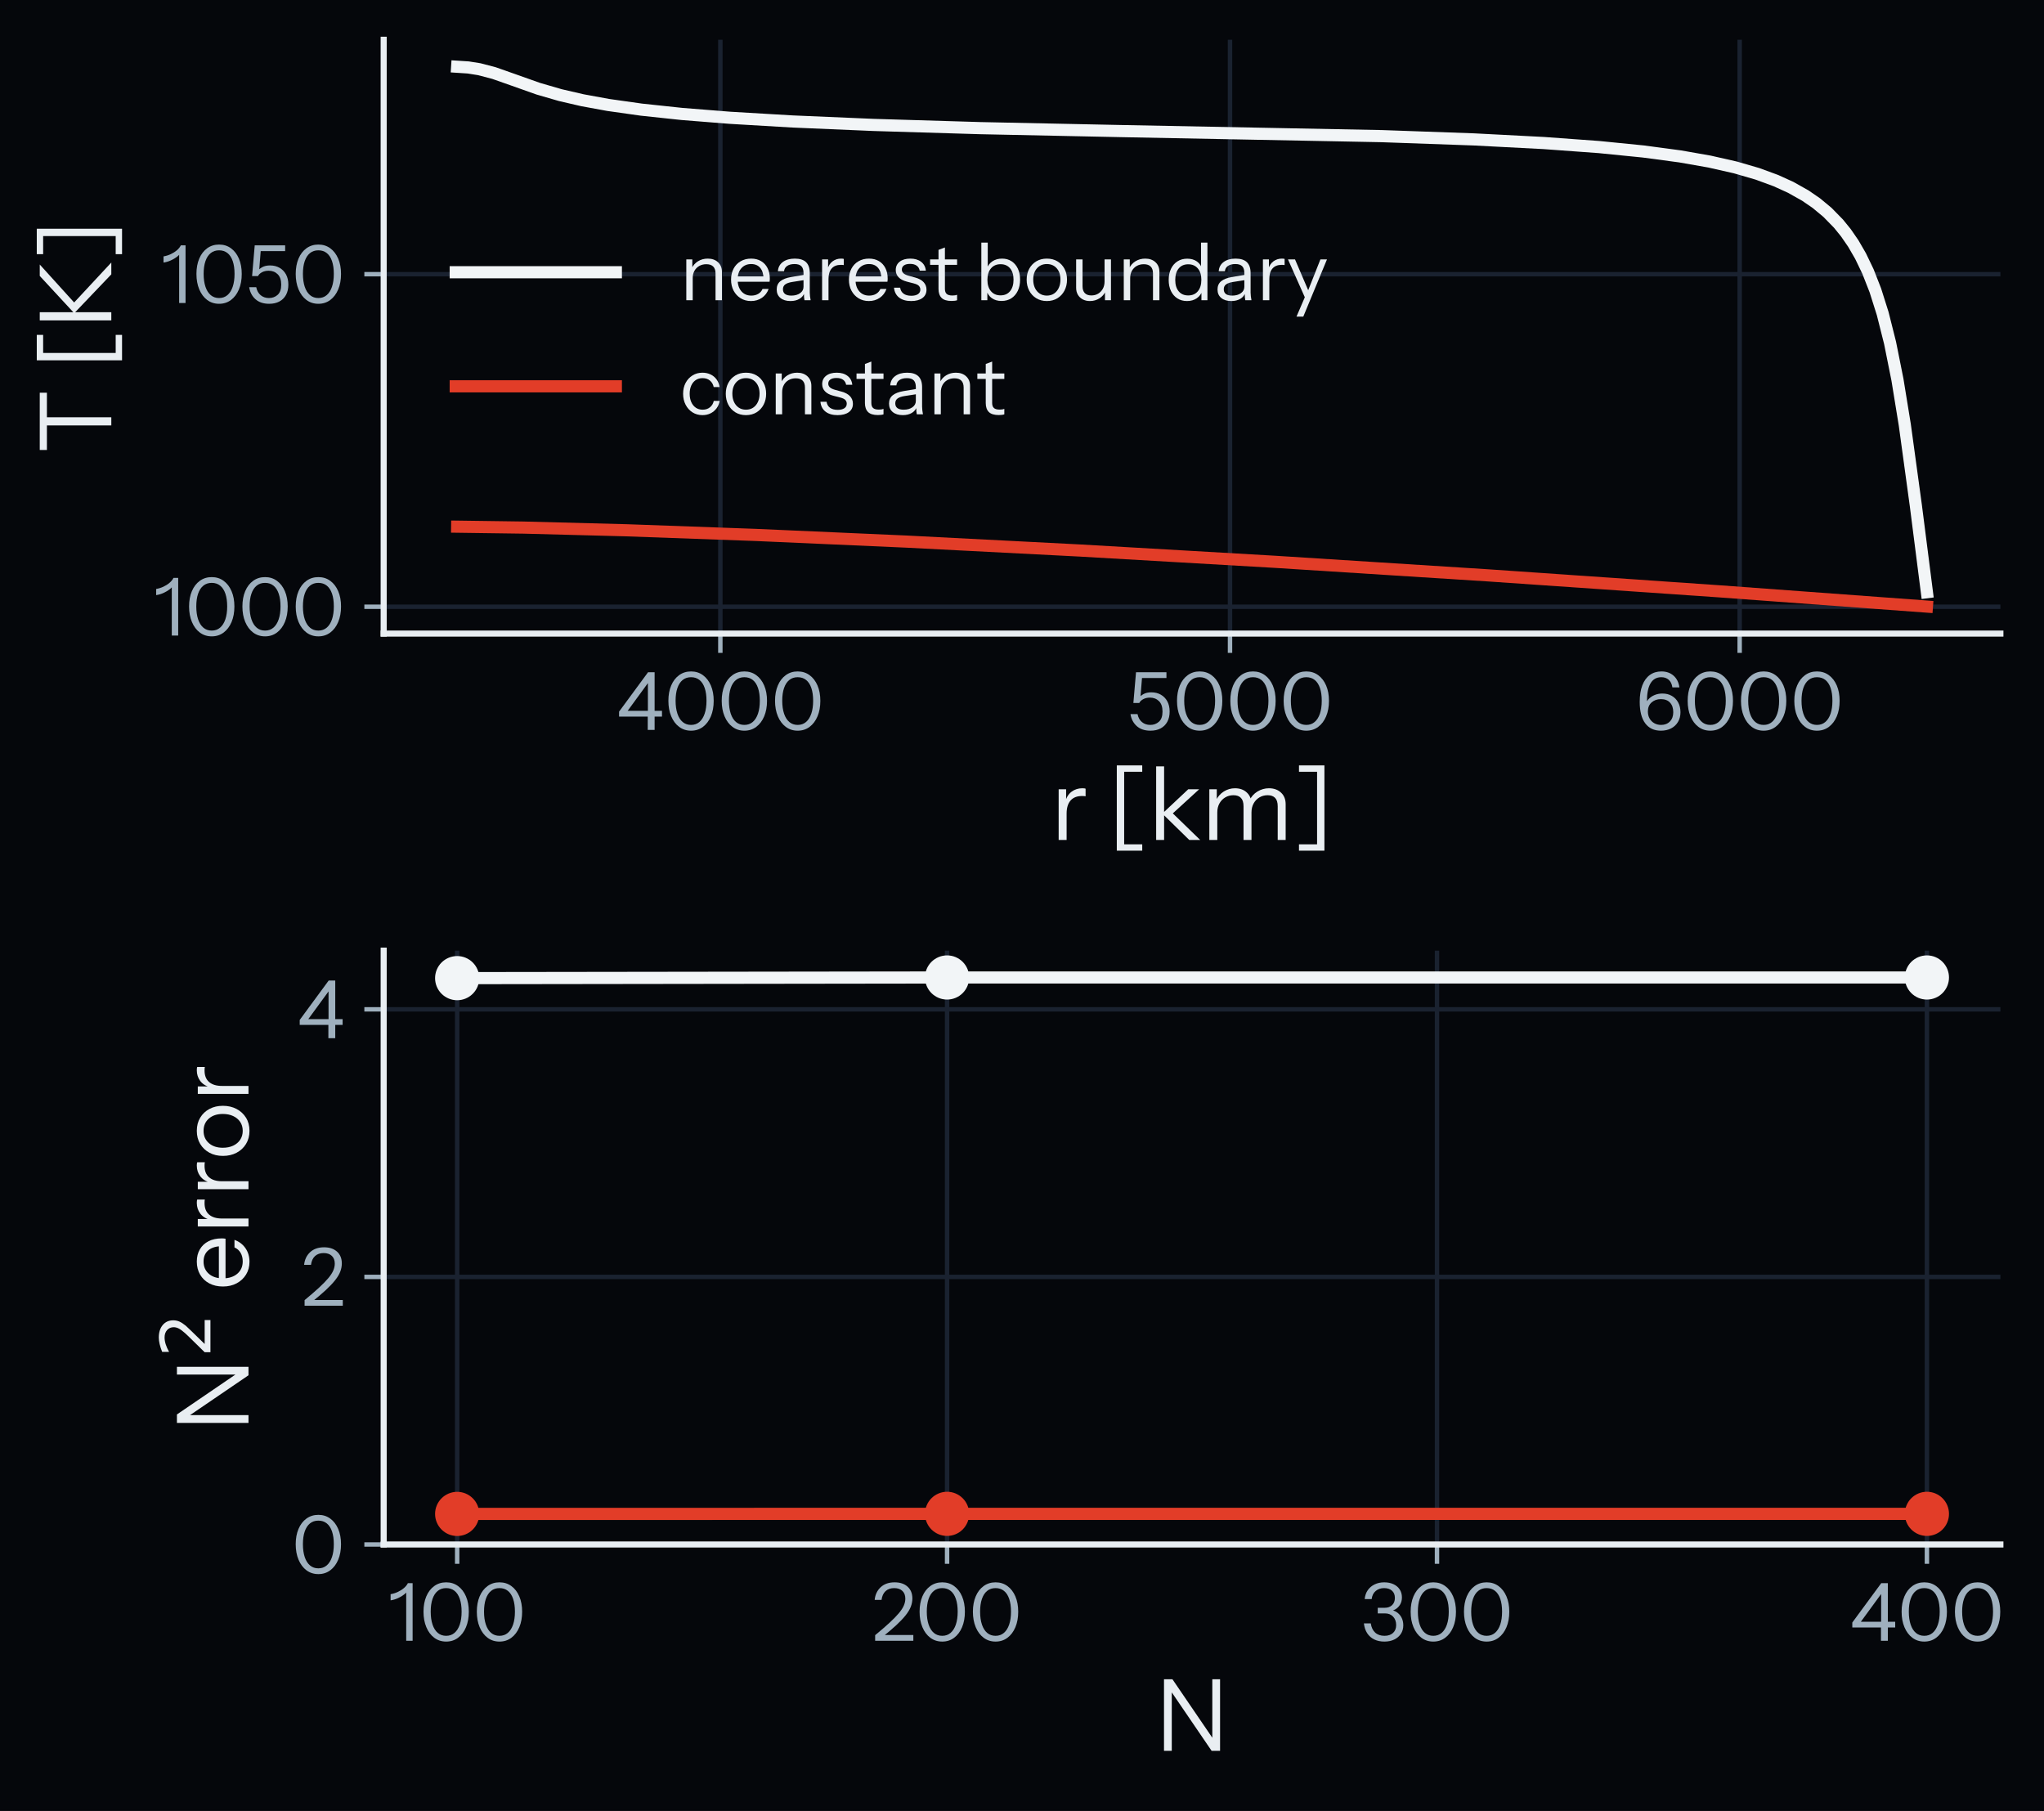
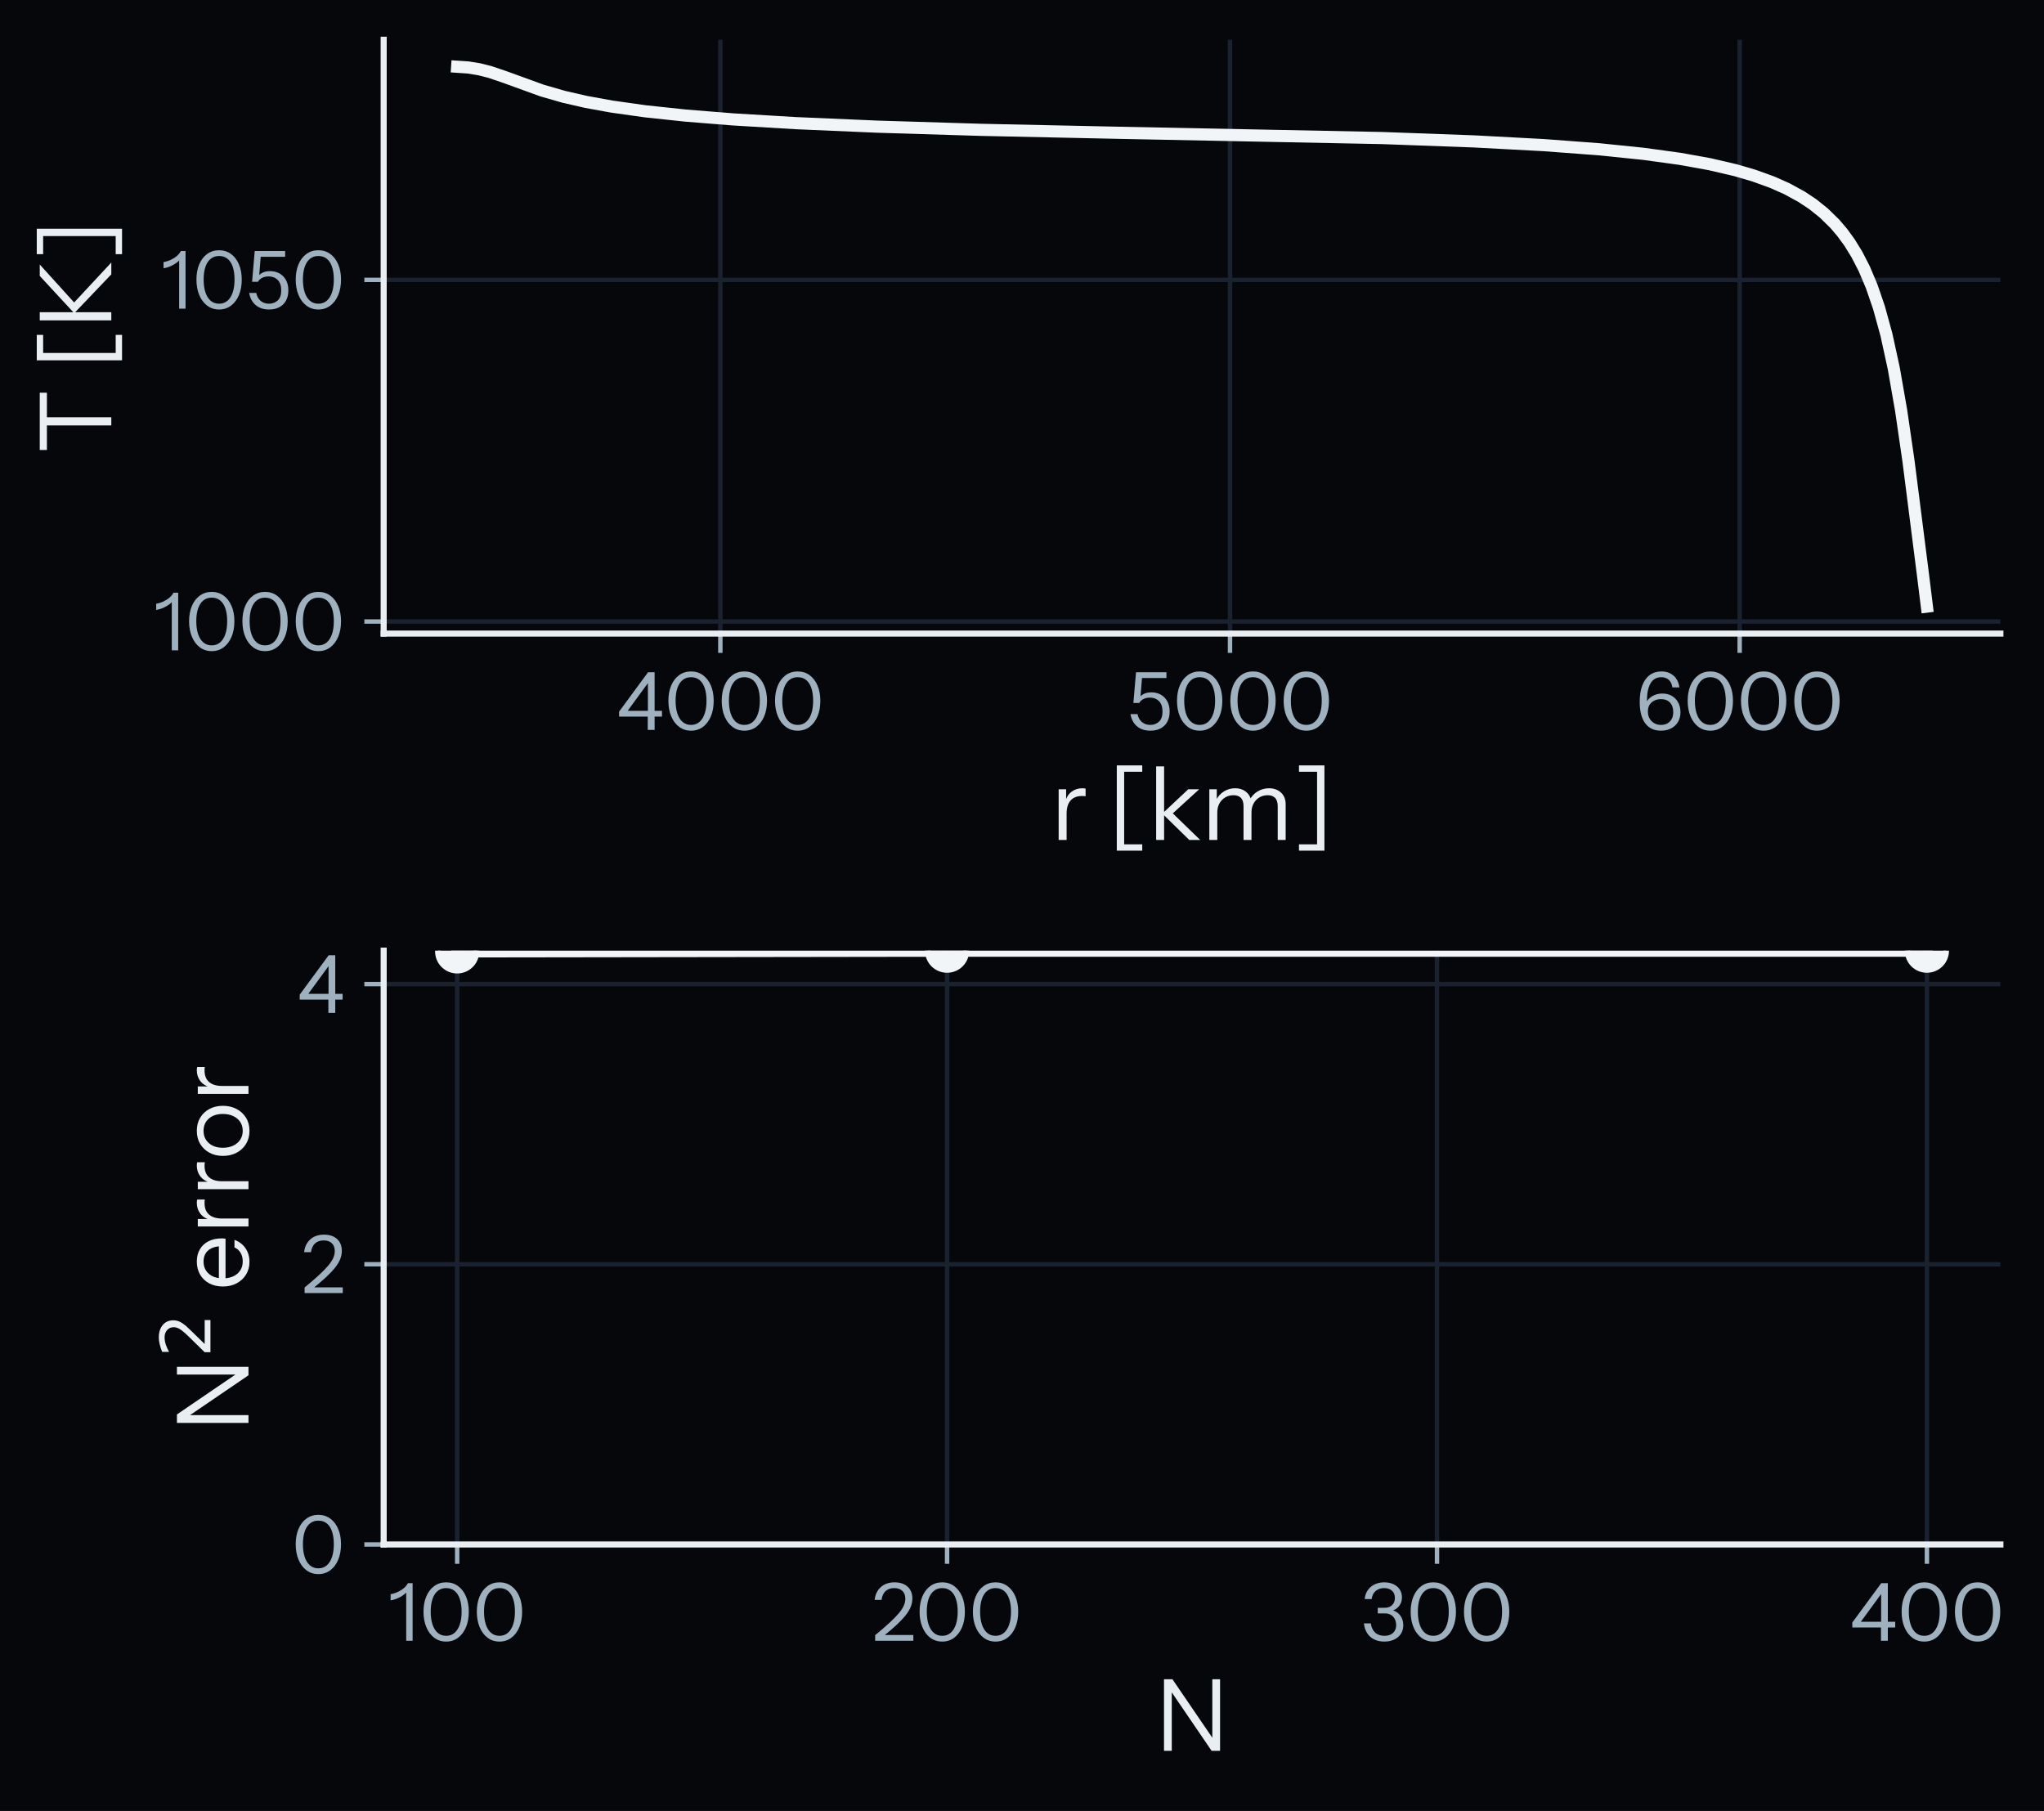
<svg xmlns="http://www.w3.org/2000/svg" xmlns:xlink="http://www.w3.org/1999/xlink" width="370.186pt" height="327.979pt" viewBox="0 0 370.186 327.979" version="1.1">
  <defs>
    <style type="text/css">*{stroke-linejoin: round; stroke-linecap: butt}</style>
  </defs>
  <g id="figure_1">
    <g id="patch_1">
      <path d="M -0 327.979  L 370.186 327.979  L 370.186 0  L -0 0  z " style="fill: #05070b" />
    </g>
    <g id="axes_1">
      <g id="patch_2">
        <path d="M 69.487 114.746  L 362.289 114.746  L 362.289 7.2  L 69.487 7.2  z " style="fill: #05070b" />
      </g>
      <g id="matplotlib.axis_1">
        <g id="xtick_1">
          <g id="line2d_1">
-             <path d="M 130.461 114.746  L 130.461 7.2  " clip-path="url(#pa19062a00a)" style="fill: none; stroke: #1a2230; stroke-width: 0.8; stroke-linecap: square" />
+             <path d="M 130.461 114.746  L 130.461 7.2  " clip-path="url(#p8099fa4c68)" style="fill: none; stroke: #1a2230; stroke-width: 0.8; stroke-linecap: square" />
          </g>
          <g id="line2d_2">
            <defs>
              <path id="m2e974000b8" d="M 0 0  L 0 3.5  " style="stroke: #9fb0be; stroke-width: 0.8" />
            </defs>
            <g>
              <use xlink:href="#m2e974000b8" x="130.461" y="114.746" style="fill: #9fb0be; stroke: #9fb0be; stroke-width: 0.8" />
            </g>
          </g>
          <g id="text_1">
            <g style="fill: #9fb0be" transform="translate(111.6264 132.1864) scale(0.145 -0.145)">
              <defs>
                <path id="InstrumentSans-Regular-34" d="M 2509 0  L 2509 1216  L 2522 1344  L 2522 3974  L 2694 3974  L 749 1312  L 576 1523  L 3648 1523  L 3648 1062  L 218 1062  L 218 1459  L 2534 4608  L 3059 4608  L 3059 0  L 2509 0  z " transform="scale(0.015625)" />
                <path id="InstrumentSans-Regular-30" d="M 2131 -64  Q 1587 -64 1180 240  Q 774 544 547 1085  Q 320 1626 320 2323  Q 320 3021 544 3549  Q 768 4077 1177 4374  Q 1587 4672 2131 4672  Q 2675 4672 3081 4374  Q 3488 4077 3715 3549  Q 3942 3021 3942 2323  Q 3942 1619 3715 1081  Q 3488 544 3081 240  Q 2675 -64 2131 -64  z M 2131 397  Q 2522 397 2797 630  Q 3072 864 3219 1296  Q 3366 1728 3366 2330  Q 3366 2925 3222 3347  Q 3078 3770 2803 3990  Q 2528 4211 2131 4211  Q 1734 4211 1459 3987  Q 1184 3763 1040 3344  Q 896 2925 896 2330  Q 896 1728 1043 1293  Q 1190 858 1465 627  Q 1741 397 2131 397  z " transform="scale(0.015625)" />
              </defs>
              <use xlink:href="#InstrumentSans-Regular-34" />
              <use xlink:href="#InstrumentSans-Regular-30" transform="translate(59.99999 0)" />
              <use xlink:href="#InstrumentSans-Regular-30" transform="translate(126.6 0)" />
              <use xlink:href="#InstrumentSans-Regular-30" transform="translate(193.2 0)" />
            </g>
          </g>
        </g>
        <g id="xtick_2">
          <g id="line2d_3">
-             <path d="M 222.765 114.746  L 222.765 7.2  " clip-path="url(#pa19062a00a)" style="fill: none; stroke: #1a2230; stroke-width: 0.8; stroke-linecap: square" />
+             <path d="M 222.765 114.746  L 222.765 7.2  " clip-path="url(#p8099fa4c68)" style="fill: none; stroke: #1a2230; stroke-width: 0.8; stroke-linecap: square" />
          </g>
          <g id="line2d_4">
            <g>
              <use xlink:href="#m2e974000b8" x="222.765" y="114.746" style="fill: #9fb0be; stroke: #9fb0be; stroke-width: 0.8" />
            </g>
          </g>
          <g id="text_2">
            <g style="fill: #9fb0be" transform="translate(204.1184 132.1864) scale(0.145 -0.145)">
              <defs>
                <path id="InstrumentSans-Regular-35" d="M 1869 -64  Q 1184 -64 774 304  Q 365 672 275 1261  L 838 1261  Q 922 845 1194 621  Q 1466 397 1856 397  Q 2266 397 2550 653  Q 2835 909 2835 1466  Q 2835 2022 2550 2300  Q 2266 2579 1830 2579  Q 1517 2579 1286 2451  Q 1056 2323 979 2150  L 506 2150  L 717 4608  L 3149 4608  L 3149 4147  L 1030 4147  L 1210 4339  L 1062 2483  L 941 2528  Q 1056 2720 1312 2861  Q 1568 3002 1939 3002  Q 2368 3002 2697 2816  Q 3027 2630 3216 2288  Q 3405 1946 3405 1466  Q 3405 986 3216 643  Q 3027 301 2684 118  Q 2342 -64 1869 -64  z " transform="scale(0.015625)" />
              </defs>
              <use xlink:href="#InstrumentSans-Regular-35" />
              <use xlink:href="#InstrumentSans-Regular-30" transform="translate(57.39999 0)" />
              <use xlink:href="#InstrumentSans-Regular-30" transform="translate(124 0)" />
              <use xlink:href="#InstrumentSans-Regular-30" transform="translate(190.6 0)" />
            </g>
          </g>
        </g>
        <g id="xtick_3">
          <g id="line2d_5">
-             <path d="M 315.069 114.746  L 315.069 7.2  " clip-path="url(#pa19062a00a)" style="fill: none; stroke: #1a2230; stroke-width: 0.8; stroke-linecap: square" />
+             <path d="M 315.069 114.746  L 315.069 7.2  " clip-path="url(#p8099fa4c68)" style="fill: none; stroke: #1a2230; stroke-width: 0.8; stroke-linecap: square" />
          </g>
          <g id="line2d_6">
            <g>
              <use xlink:href="#m2e974000b8" x="315.069" y="114.746" style="fill: #9fb0be; stroke: #9fb0be; stroke-width: 0.8" />
            </g>
          </g>
          <g id="text_3">
            <g style="fill: #9fb0be" transform="translate(296.2412 132.1864) scale(0.145 -0.145)">
              <defs>
                <path id="InstrumentSans-Regular-36" d="M 2010 -64  Q 1197 -64 758 528  Q 320 1120 320 2240  Q 320 3014 528 3558  Q 736 4102 1126 4387  Q 1517 4672 2054 4672  Q 2643 4672 3027 4333  Q 3411 3994 3494 3398  L 2931 3398  Q 2874 3795 2640 4003  Q 2406 4211 2048 4211  Q 1478 4211 1187 3724  Q 896 3238 896 2266  L 896 1850  L 749 1907  Q 806 2208 1004 2432  Q 1203 2656 1497 2781  Q 1792 2906 2131 2906  Q 2566 2906 2889 2717  Q 3213 2528 3395 2192  Q 3578 1856 3578 1408  Q 3578 966 3379 633  Q 3181 301 2829 118  Q 2477 -64 2010 -64  z M 2029 397  Q 2464 397 2733 672  Q 3002 947 3002 1414  Q 3002 1901 2742 2179  Q 2483 2458 2016 2458  Q 1568 2458 1270 2195  Q 973 1933 973 1472  Q 973 1152 1110 909  Q 1248 666 1488 531  Q 1728 397 2029 397  z " transform="scale(0.015625)" />
              </defs>
              <use xlink:href="#InstrumentSans-Regular-36" />
              <use xlink:href="#InstrumentSans-Regular-30" transform="translate(59.89999 0)" />
              <use xlink:href="#InstrumentSans-Regular-30" transform="translate(126.5 0)" />
              <use xlink:href="#InstrumentSans-Regular-30" transform="translate(193.1 0)" />
            </g>
          </g>
        </g>
        <g id="text_4">
          <g style="fill: #e9eef2" transform="translate(190.2927 152.1189) scale(0.18 -0.18)">
            <defs>
              <path id="InstrumentSans-Regular-72" d="M 512 0  L 512 3264  L 992 3264  L 992 2432  L 1024 2432  L 1024 0  L 512 0  z M 1024 1702  L 941 2477  Q 1056 2893 1350 3110  Q 1645 3328 2029 3328  Q 2189 3328 2246 3302  L 2246 2810  Q 2214 2822 2156 2825  Q 2099 2829 2016 2829  Q 1530 2829 1277 2537  Q 1024 2246 1024 1702  z " transform="scale(0.015625)" />
              <path id="InstrumentSans-Regular-20" transform="scale(0.015625)" />
              <path id="InstrumentSans-Regular-5b" d="M 576 -691  L 576 4800  L 2214 4800  L 2214 4390  L 1050 4390  L 1050 -282  L 2214 -282  L 2214 -691  L 576 -691  z " transform="scale(0.015625)" />
              <path id="InstrumentSans-Regular-6b" d="M 512 0  L 512 4736  L 1024 4736  L 1024 0  L 512 0  z M 2643 0  L 909 1696  L 2579 3264  L 3283 3264  L 1408 1549  L 1440 1850  L 3347 0  L 2643 0  z " transform="scale(0.015625)" />
              <path id="InstrumentSans-Regular-6d" d="M 512 0  L 512 3264  L 992 3264  L 992 2496  L 1024 2496  L 1024 0  L 512 0  z M 2714 0  L 2714 2163  Q 2714 2534 2547 2707  Q 2381 2880 2067 2880  Q 1773 2880 1536 2739  Q 1299 2598 1161 2348  Q 1024 2099 1024 1766  L 941 2541  Q 1107 2906 1440 3117  Q 1773 3328 2163 3328  Q 2637 3328 2931 3049  Q 3226 2771 3226 2298  L 3226 0  L 2714 0  z M 4915 0  L 4915 2163  Q 4915 2534 4748 2707  Q 4582 2880 4269 2880  Q 3974 2880 3737 2739  Q 3501 2598 3363 2348  Q 3226 2099 3226 1766  L 3098 2541  Q 3264 2906 3609 3117  Q 3955 3328 4352 3328  Q 4826 3328 5126 3049  Q 5427 2771 5427 2298  L 5427 0  L 4915 0  z " transform="scale(0.015625)" />
              <path id="InstrumentSans-Regular-5d" d="M 2022 4800  L 2022 -691  L 384 -691  L 384 -282  L 1549 -282  L 1549 4390  L 384 4390  L 384 4800  L 2022 4800  z " transform="scale(0.015625)" />
            </defs>
            <use xlink:href="#InstrumentSans-Regular-72" />
            <use xlink:href="#InstrumentSans-Regular-20" transform="translate(37.49999 0)" />
            <use xlink:href="#InstrumentSans-Regular-5b" transform="translate(57.49997 0)" />
            <use xlink:href="#InstrumentSans-Regular-6b" transform="translate(98.09996 0)" />
            <use xlink:href="#InstrumentSans-Regular-6d" transform="translate(151.5999 0)" />
            <use xlink:href="#InstrumentSans-Regular-5d" transform="translate(243.7999 0)" />
          </g>
        </g>
      </g>
      <g id="matplotlib.axis_2">
        <g id="ytick_1">
          <g id="line2d_7">
-             <path d="M 69.487 109.883  L 362.289 109.883  " clip-path="url(#pa19062a00a)" style="fill: none; stroke: #1a2230; stroke-width: 0.8; stroke-linecap: square" />
+             <path d="M 69.487 112.561  L 362.289 112.561  " clip-path="url(#p8099fa4c68)" style="fill: none; stroke: #1a2230; stroke-width: 0.8; stroke-linecap: square" />
          </g>
          <g id="line2d_8">
            <defs>
              <path id="m2f46859ac6" d="M 0 0  L -3.5 0  " style="stroke: #9fb0be; stroke-width: 0.8" />
            </defs>
            <g>
-               <use xlink:href="#m2f46859ac6" x="69.487" y="109.883" style="fill: #9fb0be; stroke: #9fb0be; stroke-width: 0.8" />
+               <use xlink:href="#m2f46859ac6" x="69.487" y="112.561" style="fill: #9fb0be; stroke: #9fb0be; stroke-width: 0.8" />
            </g>
          </g>
          <g id="text_5">
-             <g style="fill: #9fb0be" transform="translate(27.85 115.1031) scale(0.145 -0.145)">
+             <g style="fill: #9fb0be" transform="translate(27.85 117.7808) scale(0.145 -0.145)">
              <defs>
                <path id="InstrumentSans-Regular-31" d="M 1440 0  L 1440 4083  L 1574 4051  Q 1498 3878 1280 3705  Q 1062 3533 777 3405  Q 493 3277 192 3232  L 192 3725  Q 493 3776 768 3904  Q 1043 4032 1257 4214  Q 1472 4397 1574 4608  L 1952 4608  L 1952 0  L 1440 0  z " transform="scale(0.015625)" />
              </defs>
              <use xlink:href="#InstrumentSans-Regular-31" />
              <use xlink:href="#InstrumentSans-Regular-30" transform="translate(39.09999 0)" />
              <use xlink:href="#InstrumentSans-Regular-30" transform="translate(105.7 0)" />
              <use xlink:href="#InstrumentSans-Regular-30" transform="translate(172.3 0)" />
            </g>
          </g>
        </g>
        <g id="ytick_2">
          <g id="line2d_9">
-             <path d="M 69.487 49.655  L 362.289 49.655  " clip-path="url(#pa19062a00a)" style="fill: none; stroke: #1a2230; stroke-width: 0.8; stroke-linecap: square" />
+             <path d="M 69.487 50.684  L 362.289 50.684  " clip-path="url(#p8099fa4c68)" style="fill: none; stroke: #1a2230; stroke-width: 0.8; stroke-linecap: square" />
          </g>
          <g id="line2d_10">
            <g>
-               <use xlink:href="#m2f46859ac6" x="69.487" y="49.655" style="fill: #9fb0be; stroke: #9fb0be; stroke-width: 0.8" />
+               <use xlink:href="#m2f46859ac6" x="69.487" y="50.684" style="fill: #9fb0be; stroke: #9fb0be; stroke-width: 0.8" />
            </g>
          </g>
          <g id="text_6">
-             <g style="fill: #9fb0be" transform="translate(29.18219 54.875) scale(0.145 -0.145)">
+             <g style="fill: #9fb0be" transform="translate(29.18219 55.90358) scale(0.145 -0.145)">
              <use xlink:href="#InstrumentSans-Regular-31" />
              <use xlink:href="#InstrumentSans-Regular-30" transform="translate(39.09999 0)" />
              <use xlink:href="#InstrumentSans-Regular-35" transform="translate(105.7 0)" />
              <use xlink:href="#InstrumentSans-Regular-30" transform="translate(163.1 0)" />
            </g>
          </g>
        </g>
        <g id="text_7">
          <g style="fill: #e9eef2" transform="translate(20.16 82.14006) rotate(-90) scale(0.18 -0.18)">
            <defs>
              <path id="InstrumentSans-Regular-54" d="M 1811 0  L 1811 4147  L 230 4147  L 230 4608  L 3917 4608  L 3917 4147  L 2336 4147  L 2336 0  L 1811 0  z " transform="scale(0.015625)" />
              <path id="InstrumentSans-Regular-4b" d="M 550 0  L 550 4608  L 1075 4608  L 1075 0  L 550 0  z M 1018 2394  L 3411 4608  L 4147 4608  L 1702 2394  L 1018 2394  z M 3514 0  L 1005 2394  L 1702 2394  L 4275 0  L 3514 0  z " transform="scale(0.015625)" />
            </defs>
            <use xlink:href="#InstrumentSans-Regular-54" />
            <use xlink:href="#InstrumentSans-Regular-20" transform="translate(64.79999 0)" />
            <use xlink:href="#InstrumentSans-Regular-5b" transform="translate(84.79997 0)" />
            <use xlink:href="#InstrumentSans-Regular-4b" transform="translate(125.4 0)" />
            <use xlink:href="#InstrumentSans-Regular-5d" transform="translate(194.5999 0)" />
          </g>
        </g>
      </g>
      <g id="line2d_11">
-         <path d="M 82.796 12.088  L 84.797 12.216  L 86.799 12.533  L 89.467 13.232  L 92.803 14.406  L 97.473 16.062  L 101.476 17.225  L 105.478 18.152  L 110.148 19.007  L 116.152 19.855  L 123.491 20.637  L 132.163 21.329  L 143.505 21.998  L 158.181 22.624  L 177.528 23.207  L 202.879 23.735  L 250.245 24.655  L 266.923 25.247  L 279.599 25.905  L 289.605 26.635  L 297.611 27.435  L 304.282 28.327  L 309.619 29.263  L 314.289 30.321  L 318.292 31.484  L 321.628 32.71  L 324.296 33.924  L 326.965 35.423  L 328.966 36.798  L 330.967 38.46  L 332.969 40.506  L 334.303 42.15  L 335.637 44.085  L 336.971 46.39  L 338.306 49.171  L 339.64 52.575  L 340.974 56.799  L 342.308 62.098  L 343.643 68.755  L 344.977 76.95  L 346.978 91.578  L 348.98 107.252  L 348.98 107.252  " clip-path="url(#pa19062a00a)" style="fill: none; stroke: #f2f5f7; stroke-width: 2.2; stroke-linecap: square" />
-       </g>
-       <g id="line2d_12">
-         <path d="M 82.796 95.384  L 94.804 95.549  L 113.484 96.037  L 136.833 96.878  L 164.186 98.088  L 195.541 99.7  L 230.898 101.746  L 269.592 104.209  L 311.621 107.11  L 348.98 109.858  L 348.98 109.858  " clip-path="url(#pa19062a00a)" style="fill: none; stroke: #e23d28; stroke-width: 2.2; stroke-linecap: square" />
+         <path d="M 82.796 12.088  L 84.797 12.22  L 86.799 12.545  L 88.8 13.056  L 91.469 13.964  L 98.14 16.389  L 102.143 17.54  L 106.146 18.457  L 110.815 19.306  L 116.82 20.151  L 124.158 20.933  L 132.831 21.629  L 144.172 22.304  L 158.849 22.937  L 177.528 23.511  L 202.879 24.054  L 250.245 24.999  L 266.923 25.607  L 279.599 26.283  L 289.605 27.034  L 297.611 27.855  L 304.282 28.771  L 309.619 29.733  L 314.289 30.82  L 317.625 31.794  L 320.96 32.999  L 323.629 34.186  L 326.297 35.644  L 328.299 36.975  L 330.3 38.575  L 332.302 40.532  L 333.636 42.095  L 334.97 43.925  L 336.304 46.091  L 337.639 48.688  L 338.973 51.844  L 340.307 55.733  L 341.641 60.589  L 342.976 66.696  L 344.31 74.319  L 345.644 83.487  L 348.313 104.462  L 348.98 109.858  L 348.98 109.858  " clip-path="url(#p8099fa4c68)" style="fill: none; stroke: #f2f5f7; stroke-width: 2.2; stroke-linecap: square" />
      </g>
      <g id="patch_3">
        <path d="M 69.487 114.746  L 69.487 7.2  " style="fill: none; stroke: #e9eef2; stroke-width: 1.1; stroke-linejoin: miter; stroke-linecap: square" />
      </g>
      <g id="patch_4">
        <path d="M 69.487 114.746  L 362.289 114.746  " style="fill: none; stroke: #e9eef2; stroke-width: 1.1; stroke-linejoin: miter; stroke-linecap: square" />
-       </g>
-       <g id="legend_1">
-         <g id="line2d_13">
-           <path d="M 82.537 49.301  L 97.037 49.301  L 111.537 49.301  " style="fill: none; stroke: #f2f5f7; stroke-width: 2.2; stroke-linecap: square" />
-         </g>
-         <g id="text_8">
-           <g style="fill: #e9eef2" transform="translate(123.1369 54.37568) scale(0.145 -0.145)">
-             <defs>
-               <path id="InstrumentSans-Regular-6e" d="M 512 0  L 512 3264  L 992 3264  L 992 2496  L 1024 2496  L 1024 0  L 512 0  z M 2848 0  L 2848 2138  Q 2848 2509 2662 2694  Q 2477 2880 2112 2880  Q 1792 2880 1545 2739  Q 1299 2598 1161 2348  Q 1024 2099 1024 1766  L 941 2541  Q 1107 2906 1449 3117  Q 1792 3328 2227 3328  Q 2739 3328 3049 3037  Q 3360 2746 3360 2272  L 3360 0  L 2848 0  z " transform="scale(0.015625)" />
-               <path id="InstrumentSans-Regular-65" d="M 1850 -64  Q 1382 -64 1024 157  Q 666 378 461 762  Q 256 1146 256 1645  Q 256 2144 457 2525  Q 659 2906 1024 3117  Q 1389 3328 1862 3328  Q 2317 3328 2653 3129  Q 2989 2931 3171 2572  Q 3354 2214 3354 1728  Q 3354 1664 3350 1606  Q 3347 1549 3334 1478  L 640 1478  L 640 1907  L 3021 1907  L 2854 1670  Q 2854 2259 2595 2576  Q 2336 2893 1862 2893  Q 1376 2893 1078 2557  Q 781 2221 781 1651  Q 781 1069 1078 720  Q 1376 371 1875 371  Q 2189 371 2425 508  Q 2662 646 2771 902  L 3258 902  Q 3098 454 2723 195  Q 2349 -64 1850 -64  z " transform="scale(0.015625)" />
-               <path id="InstrumentSans-Regular-61" d="M 2515 0  Q 2490 109 2480 249  Q 2470 390 2470 608  L 2438 608  L 2438 2170  Q 2438 2541 2268 2717  Q 2099 2893 1722 2893  Q 1350 2893 1129 2742  Q 909 2592 883 2317  L 390 2317  Q 422 2790 787 3059  Q 1152 3328 1741 3328  Q 2349 3328 2643 3040  Q 2938 2752 2938 2176  L 2938 608  Q 2938 467 2957 316  Q 2976 166 3008 0  L 2515 0  z M 1395 -64  Q 890 -64 592 182  Q 294 429 294 858  Q 294 1286 588 1523  Q 883 1760 1446 1856  L 2586 2048  L 2586 1626  L 1523 1459  Q 1165 1402 979 1267  Q 794 1133 794 877  Q 794 627 963 499  Q 1133 371 1466 371  Q 1894 371 2166 566  Q 2438 762 2438 1075  L 2522 621  Q 2419 294 2121 115  Q 1824 -64 1395 -64  z " transform="scale(0.015625)" />
-               <path id="InstrumentSans-Regular-73" d="M 1619 -64  Q 1018 -64 659 214  Q 301 493 250 1005  L 742 1005  Q 787 691 1017 524  Q 1248 358 1632 358  Q 1971 358 2163 486  Q 2355 614 2355 851  Q 2355 1018 2246 1142  Q 2138 1267 1811 1350  L 1286 1485  Q 838 1600 614 1840  Q 390 2080 390 2413  Q 390 2835 704 3081  Q 1018 3328 1555 3328  Q 2086 3328 2419 3072  Q 2752 2816 2797 2362  L 2304 2362  Q 2259 2624 2060 2765  Q 1862 2906 1536 2906  Q 1222 2906 1049 2787  Q 877 2669 877 2451  Q 877 2285 1001 2163  Q 1126 2042 1421 1958  L 1933 1818  Q 2387 1696 2617 1446  Q 2848 1197 2848 845  Q 2848 416 2521 176  Q 2195 -64 1619 -64  z " transform="scale(0.015625)" />
-               <path id="InstrumentSans-Regular-74" d="M 1818 -58  Q 1274 -58 1027 188  Q 781 435 781 902  L 781 4026  L 1293 4218  L 1293 909  Q 1293 634 1433 506  Q 1574 378 1894 378  Q 2022 378 2115 394  Q 2208 410 2266 435  L 2266 0  Q 2202 -26 2083 -42  Q 1965 -58 1818 -58  z M 109 2829  L 109 3264  L 2266 3264  L 2266 2829  L 109 2829  z " transform="scale(0.015625)" />
-               <path id="InstrumentSans-Regular-62" d="M 2125 -58  Q 1664 -58 1350 166  Q 1037 390 922 800  L 992 813  L 992 0  L 512 0  L 512 4608  L 1024 4608  L 1024 2502  L 954 2522  Q 1075 2899 1398 3113  Q 1722 3328 2170 3328  Q 2605 3328 2928 3117  Q 3251 2906 3430 2528  Q 3610 2150 3610 1645  Q 3610 1133 3424 749  Q 3238 365 2905 153  Q 2573 -58 2125 -58  z M 2048 390  Q 2534 390 2809 726  Q 3085 1062 3085 1645  Q 3085 2221 2809 2550  Q 2534 2880 2048 2880  Q 1562 2880 1280 2544  Q 998 2208 998 1626  Q 998 1056 1280 723  Q 1562 390 2048 390  z " transform="scale(0.015625)" />
-               <path id="InstrumentSans-Regular-6f" d="M 1869 -64  Q 1389 -64 1024 160  Q 659 384 457 771  Q 256 1158 256 1645  Q 256 2138 461 2515  Q 666 2893 1027 3110  Q 1389 3328 1869 3328  Q 2355 3328 2716 3110  Q 3078 2893 3280 2515  Q 3482 2138 3482 1645  Q 3482 1158 3280 771  Q 3078 384 2716 160  Q 2355 -64 1869 -64  z M 1869 371  Q 2202 371 2445 534  Q 2688 698 2822 986  Q 2957 1274 2957 1651  Q 2957 2214 2659 2553  Q 2362 2893 1869 2893  Q 1382 2893 1081 2553  Q 781 2214 781 1651  Q 781 1274 915 986  Q 1050 698 1296 534  Q 1542 371 1869 371  z " transform="scale(0.015625)" />
-               <path id="InstrumentSans-Regular-75" d="M 1574 -64  Q 1254 -64 1004 67  Q 755 198 614 438  Q 474 678 474 992  L 474 3264  L 986 3264  L 986 1126  Q 986 755 1168 569  Q 1350 384 1690 384  Q 1997 384 2233 525  Q 2470 666 2608 918  Q 2746 1171 2746 1498  L 2829 723  Q 2669 358 2329 147  Q 1990 -64 1574 -64  z M 2778 0  L 2778 768  L 2746 768  L 2746 3264  L 3258 3264  L 3258 0  L 2778 0  z " transform="scale(0.015625)" />
-               <path id="InstrumentSans-Regular-64" d="M 2886 0  L 2886 762  L 2950 742  Q 2829 371 2505 153  Q 2182 -64 1734 -64  Q 1293 -64 963 147  Q 634 358 451 736  Q 269 1114 269 1619  Q 269 2131 454 2515  Q 640 2899 973 3110  Q 1306 3322 1754 3322  Q 2214 3322 2528 3098  Q 2842 2874 2957 2464  L 2854 2451  L 2854 4608  L 3366 4608  L 3366 0  L 2886 0  z M 1830 384  Q 2323 384 2601 720  Q 2880 1056 2880 1638  Q 2880 2208 2598 2541  Q 2317 2874 1830 2874  Q 1344 2874 1069 2541  Q 794 2208 794 1619  Q 794 1043 1069 713  Q 1344 384 1830 384  z " transform="scale(0.015625)" />
-               <path id="InstrumentSans-Regular-79" d="M 794 -1312  L 1523 384  L 1638 563  L 2707 3264  L 3232 3264  L 1338 -1312  L 794 -1312  z M 1581 -32  L 115 3264  L 678 3264  L 1939 314  L 1581 -32  z " transform="scale(0.015625)" />
-             </defs>
-             <use xlink:href="#InstrumentSans-Regular-6e" />
-             <use xlink:href="#InstrumentSans-Regular-65" transform="translate(59.89999 0)" />
-             <use xlink:href="#InstrumentSans-Regular-61" transform="translate(116.3 0)" />
-             <use xlink:href="#InstrumentSans-Regular-72" transform="translate(169.6 0)" />
-             <use xlink:href="#InstrumentSans-Regular-65" transform="translate(207.1 0)" />
-             <use xlink:href="#InstrumentSans-Regular-73" transform="translate(263.5 0)" />
-             <use xlink:href="#InstrumentSans-Regular-74" transform="translate(310.7999 0)" />
-             <use xlink:href="#InstrumentSans-Regular-20" transform="translate(348.4999 0)" />
-             <use xlink:href="#InstrumentSans-Regular-62" transform="translate(368.4999 0)" />
-             <use xlink:href="#InstrumentSans-Regular-6f" transform="translate(429.0999 0)" />
-             <use xlink:href="#InstrumentSans-Regular-75" transform="translate(487.4999 0)" />
-             <use xlink:href="#InstrumentSans-Regular-6e" transform="translate(546.3999 0)" />
-             <use xlink:href="#InstrumentSans-Regular-64" transform="translate(606.2999 0)" />
-             <use xlink:href="#InstrumentSans-Regular-61" transform="translate(666.8999 0)" />
-             <use xlink:href="#InstrumentSans-Regular-72" transform="translate(720.1999 0)" />
-             <use xlink:href="#InstrumentSans-Regular-79" transform="translate(757.6999 0)" />
-           </g>
-         </g>
-         <g id="line2d_14">
-           <path d="M 82.537 69.963  L 97.037 69.963  L 111.537 69.963  " style="fill: none; stroke: #e23d28; stroke-width: 2.2; stroke-linecap: square" />
-         </g>
-         <g id="text_9">
-           <g style="fill: #e9eef2" transform="translate(123.1369 75.03818) scale(0.145 -0.145)">
-             <defs>
-               <path id="InstrumentSans-Regular-63" d="M 1805 -64  Q 1357 -64 1008 157  Q 659 378 457 765  Q 256 1152 256 1645  Q 256 2138 457 2515  Q 659 2893 1008 3110  Q 1357 3328 1798 3328  Q 2163 3328 2454 3187  Q 2746 3046 2934 2787  Q 3123 2528 3174 2182  L 2701 2182  Q 2637 2496 2406 2694  Q 2176 2893 1811 2893  Q 1498 2893 1267 2739  Q 1037 2586 909 2304  Q 781 2022 781 1645  Q 781 1267 909 979  Q 1037 691 1270 531  Q 1504 371 1818 371  Q 2170 371 2406 566  Q 2643 762 2707 1075  L 3181 1075  Q 3123 736 2928 477  Q 2733 218 2445 77  Q 2157 -64 1805 -64  z " transform="scale(0.015625)" />
-             </defs>
-             <use xlink:href="#InstrumentSans-Regular-63" />
-             <use xlink:href="#InstrumentSans-Regular-6f" transform="translate(53.29999 0)" />
-             <use xlink:href="#InstrumentSans-Regular-6e" transform="translate(111.7 0)" />
-             <use xlink:href="#InstrumentSans-Regular-73" transform="translate(171.6 0)" />
-             <use xlink:href="#InstrumentSans-Regular-74" transform="translate(218.9 0)" />
-             <use xlink:href="#InstrumentSans-Regular-61" transform="translate(256.6 0)" />
-             <use xlink:href="#InstrumentSans-Regular-6e" transform="translate(309.8999 0)" />
-             <use xlink:href="#InstrumentSans-Regular-74" transform="translate(369.7999 0)" />
-           </g>
-         </g>
      </g>
    </g>
    <g id="axes_2">
      <g id="patch_5">
        <path d="M 69.487 279.716  L 362.289 279.716  L 362.289 172.17  L 69.487 172.17  z " style="fill: #05070b" />
      </g>
      <g id="matplotlib.axis_3">
        <g id="xtick_4">
-           <g id="line2d_15">
-             <path d="M 82.796 279.716  L 82.796 172.17  " clip-path="url(#pc731dbfdf9)" style="fill: none; stroke: #1a2230; stroke-width: 0.8; stroke-linecap: square" />
-           </g>
-           <g id="line2d_16">
+           <g id="line2d_12">
+             <path d="M 82.796 279.716  L 82.796 172.17  " clip-path="url(#pc948993d79)" style="fill: none; stroke: #1a2230; stroke-width: 0.8; stroke-linecap: square" />
+           </g>
+           <g id="line2d_13">
            <g>
              <use xlink:href="#m2e974000b8" x="82.796" y="279.716" style="fill: #9fb0be; stroke: #9fb0be; stroke-width: 0.8" />
            </g>
          </g>
-           <g id="text_10">
+           <g id="text_8">
            <g style="fill: #9fb0be" transform="translate(70.30567 297.1564) scale(0.145 -0.145)">
              <use xlink:href="#InstrumentSans-Regular-31" />
              <use xlink:href="#InstrumentSans-Regular-30" transform="translate(39.09999 0)" />
              <use xlink:href="#InstrumentSans-Regular-30" transform="translate(105.7 0)" />
            </g>
          </g>
        </g>
        <g id="xtick_5">
-           <g id="line2d_17">
-             <path d="M 171.524 279.716  L 171.524 172.17  " clip-path="url(#pc731dbfdf9)" style="fill: none; stroke: #1a2230; stroke-width: 0.8; stroke-linecap: square" />
-           </g>
-           <g id="line2d_18">
+           <g id="line2d_14">
+             <path d="M 171.524 279.716  L 171.524 172.17  " clip-path="url(#pc948993d79)" style="fill: none; stroke: #1a2230; stroke-width: 0.8; stroke-linecap: square" />
+           </g>
+           <g id="line2d_15">
            <g>
              <use xlink:href="#m2e974000b8" x="171.524" y="279.716" style="fill: #9fb0be; stroke: #9fb0be; stroke-width: 0.8" />
            </g>
          </g>
-           <g id="text_11">
+           <g id="text_9">
            <g style="fill: #9fb0be" transform="translate(157.9166 297.1564) scale(0.145 -0.145)">
              <defs>
                <path id="InstrumentSans-Regular-32" d="M 256 0  L 256 448  Q 947 1018 1411 1446  Q 1875 1875 2153 2208  Q 2432 2541 2550 2819  Q 2669 3098 2669 3366  Q 2669 3763 2432 3987  Q 2195 4211 1779 4211  Q 1350 4211 1088 3968  Q 826 3725 768 3270  L 218 3270  Q 282 3898 701 4285  Q 1120 4672 1818 4672  Q 2464 4672 2848 4326  Q 3232 3981 3232 3379  Q 3232 3053 3107 2726  Q 2982 2400 2697 2041  Q 2413 1683 1949 1251  Q 1485 819 800 275  L 678 461  L 3309 461  L 3309 0  L 256 0  z " transform="scale(0.015625)" />
              </defs>
              <use xlink:href="#InstrumentSans-Regular-32" />
              <use xlink:href="#InstrumentSans-Regular-30" transform="translate(54.49999 0)" />
              <use xlink:href="#InstrumentSans-Regular-30" transform="translate(121.1 0)" />
            </g>
          </g>
        </g>
        <g id="xtick_6">
-           <g id="line2d_19">
-             <path d="M 260.252 279.716  L 260.252 172.17  " clip-path="url(#pc731dbfdf9)" style="fill: none; stroke: #1a2230; stroke-width: 0.8; stroke-linecap: square" />
-           </g>
-           <g id="line2d_20">
+           <g id="line2d_16">
+             <path d="M 260.252 279.716  L 260.252 172.17  " clip-path="url(#pc948993d79)" style="fill: none; stroke: #1a2230; stroke-width: 0.8; stroke-linecap: square" />
+           </g>
+           <g id="line2d_17">
            <g>
              <use xlink:href="#m2e974000b8" x="260.252" y="279.716" style="fill: #9fb0be; stroke: #9fb0be; stroke-width: 0.8" />
            </g>
          </g>
-           <g id="text_12">
+           <g id="text_10">
            <g style="fill: #9fb0be" transform="translate(246.4338 297.1564) scale(0.145 -0.145)">
              <defs>
                <path id="InstrumentSans-Regular-33" d="M 1894 -64  Q 1434 -64 1085 105  Q 736 275 521 601  Q 307 928 256 1389  L 806 1389  Q 877 909 1158 653  Q 1440 397 1901 397  Q 2336 397 2585 627  Q 2835 858 2835 1254  Q 2835 1670 2592 1929  Q 2349 2189 1939 2189  L 1363 2189  L 1363 2637  L 1920 2637  Q 2291 2637 2512 2851  Q 2733 3066 2733 3424  Q 2733 3802 2499 4006  Q 2266 4211 1869 4211  Q 1478 4211 1203 3984  Q 928 3757 877 3334  L 320 3334  Q 358 3744 563 4041  Q 768 4339 1110 4505  Q 1453 4672 1882 4672  Q 2298 4672 2618 4525  Q 2938 4378 3117 4106  Q 3296 3834 3296 3469  Q 3296 3142 3149 2892  Q 3002 2643 2749 2502  Q 2496 2362 2170 2362  L 2131 2496  Q 2522 2496 2806 2333  Q 3091 2170 3248 1888  Q 3405 1606 3405 1235  Q 3405 851 3213 556  Q 3021 262 2681 99  Q 2342 -64 1894 -64  z " transform="scale(0.015625)" />
              </defs>
              <use xlink:href="#InstrumentSans-Regular-33" />
              <use xlink:href="#InstrumentSans-Regular-30" transform="translate(57.39999 0)" />
              <use xlink:href="#InstrumentSans-Regular-30" transform="translate(124 0)" />
            </g>
          </g>
        </g>
        <g id="xtick_7">
-           <g id="line2d_21">
-             <path d="M 348.98 279.716  L 348.98 172.17  " clip-path="url(#pc731dbfdf9)" style="fill: none; stroke: #1a2230; stroke-width: 0.8; stroke-linecap: square" />
-           </g>
-           <g id="line2d_22">
+           <g id="line2d_18">
+             <path d="M 348.98 279.716  L 348.98 172.17  " clip-path="url(#pc948993d79)" style="fill: none; stroke: #1a2230; stroke-width: 0.8; stroke-linecap: square" />
+           </g>
+           <g id="line2d_19">
            <g>
              <use xlink:href="#m2e974000b8" x="348.98" y="279.716" style="fill: #9fb0be; stroke: #9fb0be; stroke-width: 0.8" />
            </g>
          </g>
-           <g id="text_13">
+           <g id="text_11">
            <g style="fill: #9fb0be" transform="translate(334.9736 297.1564) scale(0.145 -0.145)">
              <use xlink:href="#InstrumentSans-Regular-34" />
              <use xlink:href="#InstrumentSans-Regular-30" transform="translate(59.99999 0)" />
              <use xlink:href="#InstrumentSans-Regular-30" transform="translate(126.6 0)" />
            </g>
          </g>
        </g>
-         <g id="text_14">
+         <g id="text_12">
          <g style="fill: #e9eef2" transform="translate(209.2645 317.0889) scale(0.18 -0.18)">
            <defs>
              <path id="InstrumentSans-Regular-4e" d="M 550 0  L 550 4608  L 1094 4608  L 3738 730  L 3661 717  L 3661 4608  L 4160 4608  L 4160 0  L 3616 0  L 973 3878  L 1050 3891  L 1050 0  L 550 0  z " transform="scale(0.015625)" />
            </defs>
            <use xlink:href="#InstrumentSans-Regular-4e" />
          </g>
        </g>
      </g>
      <g id="matplotlib.axis_4">
        <g id="ytick_3">
-           <g id="line2d_23">
-             <path d="M 69.487 279.716  L 362.289 279.716  " clip-path="url(#pc731dbfdf9)" style="fill: none; stroke: #1a2230; stroke-width: 0.8; stroke-linecap: square" />
-           </g>
-           <g id="line2d_24">
+           <g id="line2d_20">
+             <path d="M 69.487 279.716  L 362.289 279.716  " clip-path="url(#pc948993d79)" style="fill: none; stroke: #1a2230; stroke-width: 0.8; stroke-linecap: square" />
+           </g>
+           <g id="line2d_21">
            <g>
              <use xlink:href="#m2f46859ac6" x="69.487" y="279.716" style="fill: #9fb0be; stroke: #9fb0be; stroke-width: 0.8" />
            </g>
          </g>
-           <g id="text_15">
+           <g id="text_13">
            <g style="fill: #9fb0be" transform="translate(52.83078 284.9364) scale(0.145 -0.145)">
              <use xlink:href="#InstrumentSans-Regular-30" />
            </g>
          </g>
        </g>
        <g id="ytick_4">
+           <g id="line2d_22">
+             <path d="M 69.487 228.969  L 362.289 228.969  " clip-path="url(#pc948993d79)" style="fill: none; stroke: #1a2230; stroke-width: 0.8; stroke-linecap: square" />
+           </g>
+           <g id="line2d_23">
+             <g>
+               <use xlink:href="#m2f46859ac6" x="69.487" y="228.969" style="fill: #9fb0be; stroke: #9fb0be; stroke-width: 0.8" />
+             </g>
+           </g>
+           <g id="text_14">
+             <g style="fill: #9fb0be" transform="translate(54.58438 234.1895) scale(0.145 -0.145)">
+               <use xlink:href="#InstrumentSans-Regular-32" />
+             </g>
+           </g>
+         </g>
+         <g id="ytick_5">
+           <g id="line2d_24">
+             <path d="M 69.487 178.223  L 362.289 178.223  " clip-path="url(#pc948993d79)" style="fill: none; stroke: #1a2230; stroke-width: 0.8; stroke-linecap: square" />
+           </g>
          <g id="line2d_25">
-             <path d="M 69.487 231.259  L 362.289 231.259  " clip-path="url(#pc731dbfdf9)" style="fill: none; stroke: #1a2230; stroke-width: 0.8; stroke-linecap: square" />
-           </g>
-           <g id="line2d_26">
-             <g>
-               <use xlink:href="#m2f46859ac6" x="69.487" y="231.259" style="fill: #9fb0be; stroke: #9fb0be; stroke-width: 0.8" />
-             </g>
-           </g>
-           <g id="text_16">
-             <g style="fill: #9fb0be" transform="translate(54.58438 236.4788) scale(0.145 -0.145)">
-               <use xlink:href="#InstrumentSans-Regular-32" />
-             </g>
-           </g>
-         </g>
-         <g id="ytick_5">
-           <g id="line2d_27">
-             <path d="M 69.487 182.801  L 362.289 182.801  " clip-path="url(#pc731dbfdf9)" style="fill: none; stroke: #1a2230; stroke-width: 0.8; stroke-linecap: square" />
-           </g>
-           <g id="line2d_28">
-             <g>
-               <use xlink:href="#m2f46859ac6" x="69.487" y="182.801" style="fill: #9fb0be; stroke: #9fb0be; stroke-width: 0.8" />
-             </g>
-           </g>
-           <g id="text_17">
-             <g style="fill: #9fb0be" transform="translate(53.78688 188.0212) scale(0.145 -0.145)">
+             <g>
+               <use xlink:href="#m2f46859ac6" x="69.487" y="178.223" style="fill: #9fb0be; stroke: #9fb0be; stroke-width: 0.8" />
+             </g>
+           </g>
+           <g id="text_15">
+             <g style="fill: #9fb0be" transform="translate(53.78688 183.4426) scale(0.145 -0.145)">
              <use xlink:href="#InstrumentSans-Regular-34" />
            </g>
          </g>
        </g>
-         <g id="text_18">
+         <g id="text_16">
          <g style="fill: #e9eef2" transform="translate(45.14078 259.2432) rotate(-90) scale(0.18 -0.18)">
            <defs>
              <path id="DejaVuSans-32" d="M 1228 531  L 3431 531  L 3431 0  L 469 0  L 469 531  Q 828 903 1448 1529  Q 2069 2156 2228 2338  Q 2531 2678 2651 2914  Q 2772 3150 2772 3378  Q 2772 3750 2511 3984  Q 2250 4219 1831 4219  Q 1534 4219 1204 4116  Q 875 4013 500 3803  L 500 4441  Q 881 4594 1212 4672  Q 1544 4750 1819 4750  Q 2544 4750 2975 4387  Q 3406 4025 3406 3419  Q 3406 3131 3298 2873  Q 3191 2616 2906 2266  Q 2828 2175 2409 1742  Q 1991 1309 1228 531  z " transform="scale(0.015625)" />
+               <path id="InstrumentSans-Regular-65" d="M 1850 -64  Q 1382 -64 1024 157  Q 666 378 461 762  Q 256 1146 256 1645  Q 256 2144 457 2525  Q 659 2906 1024 3117  Q 1389 3328 1862 3328  Q 2317 3328 2653 3129  Q 2989 2931 3171 2572  Q 3354 2214 3354 1728  Q 3354 1664 3350 1606  Q 3347 1549 3334 1478  L 640 1478  L 640 1907  L 3021 1907  L 2854 1670  Q 2854 2259 2595 2576  Q 2336 2893 1862 2893  Q 1376 2893 1078 2557  Q 781 2221 781 1651  Q 781 1069 1078 720  Q 1376 371 1875 371  Q 2189 371 2425 508  Q 2662 646 2771 902  L 3258 902  Q 3098 454 2723 195  Q 2349 -64 1850 -64  z " transform="scale(0.015625)" />
+               <path id="InstrumentSans-Regular-6f" d="M 1869 -64  Q 1389 -64 1024 160  Q 659 384 457 771  Q 256 1158 256 1645  Q 256 2138 461 2515  Q 666 2893 1027 3110  Q 1389 3328 1869 3328  Q 2355 3328 2716 3110  Q 3078 2893 3280 2515  Q 3482 2138 3482 1645  Q 3482 1158 3280 771  Q 3078 384 2716 160  Q 2355 -64 1869 -64  z M 1869 371  Q 2202 371 2445 534  Q 2688 698 2822 986  Q 2957 1274 2957 1651  Q 2957 2214 2659 2553  Q 2362 2893 1869 2893  Q 1382 2893 1081 2553  Q 781 2214 781 1651  Q 781 1274 915 986  Q 1050 698 1296 534  Q 1542 371 1869 371  z " transform="scale(0.015625)" />
            </defs>
            <use xlink:href="#InstrumentSans-Regular-4e" transform="translate(0 0.765625)" />
            <use xlink:href="#DejaVuSans-32" transform="translate(74.55702 39.04688) scale(0.7)" />
            <use xlink:href="#InstrumentSans-Regular-20" transform="translate(121.8275 0.765625)" />
            <use xlink:href="#InstrumentSans-Regular-65" transform="translate(141.8275 0.765625)" />
            <use xlink:href="#InstrumentSans-Regular-72" transform="translate(198.2275 0.765625)" />
            <use xlink:href="#InstrumentSans-Regular-72" transform="translate(235.7275 0.765625)" />
            <use xlink:href="#InstrumentSans-Regular-6f" transform="translate(273.2275 0.765625)" />
            <use xlink:href="#InstrumentSans-Regular-72" transform="translate(331.6275 0.765625)" />
          </g>
        </g>
      </g>
-       <g id="line2d_29">
-         <path d="M 82.796 177.148  L 171.524 177.028  L 348.98 177.028  " clip-path="url(#pc731dbfdf9)" style="fill: none; stroke: #f2f5f7; stroke-width: 2.2; stroke-linecap: square" />
+       <g id="line2d_26">
+         <path d="M 82.796 172.303  L 171.524 172.176  L 348.98 172.176  " clip-path="url(#pc948993d79)" style="fill: none; stroke: #f2f5f7; stroke-width: 2.2; stroke-linecap: square" />
        <defs>
          <path id="m25a5a5b916" d="M 0 3.5  C 0.928 3.5 1.819 3.131 2.475 2.475  C 3.131 1.819 3.5 0.928 3.5 0  C 3.5 -0.928 3.131 -1.819 2.475 -2.475  C 1.819 -3.131 0.928 -3.5 0 -3.5  C -0.928 -3.5 -1.819 -3.131 -2.475 -2.475  C -3.131 -1.819 -3.5 -0.928 -3.5 0  C -3.5 0.928 -3.131 1.819 -2.475 2.475  C -1.819 3.131 -0.928 3.5 0 3.5  z " style="stroke: #f2f5f7" />
        </defs>
-         <g clip-path="url(#pc731dbfdf9)">
-           <use xlink:href="#m25a5a5b916" x="82.796" y="177.148" style="fill: #f2f5f7; stroke: #f2f5f7" />
-           <use xlink:href="#m25a5a5b916" x="171.524" y="177.028" style="fill: #f2f5f7; stroke: #f2f5f7" />
-           <use xlink:href="#m25a5a5b916" x="348.98" y="177.028" style="fill: #f2f5f7; stroke: #f2f5f7" />
-         </g>
-       </g>
-       <g id="line2d_30">
-         <path d="M 82.796 274.182  L 171.524 274.169  L 348.98 274.169  " clip-path="url(#pc731dbfdf9)" style="fill: none; stroke: #e23d28; stroke-width: 2.2; stroke-linecap: square" />
-         <defs>
-           <path id="m21a0762dc7" d="M 0 3.5  C 0.928 3.5 1.819 3.131 2.475 2.475  C 3.131 1.819 3.5 0.928 3.5 0  C 3.5 -0.928 3.131 -1.819 2.475 -2.475  C 1.819 -3.131 0.928 -3.5 0 -3.5  C -0.928 -3.5 -1.819 -3.131 -2.475 -2.475  C -3.131 -1.819 -3.5 -0.928 -3.5 0  C -3.5 0.928 -3.131 1.819 -2.475 2.475  C -1.819 3.131 -0.928 3.5 0 3.5  z " style="stroke: #e23d28" />
-         </defs>
-         <g clip-path="url(#pc731dbfdf9)">
-           <use xlink:href="#m21a0762dc7" x="82.796" y="274.182" style="fill: #e23d28; stroke: #e23d28" />
-           <use xlink:href="#m21a0762dc7" x="171.524" y="274.169" style="fill: #e23d28; stroke: #e23d28" />
-           <use xlink:href="#m21a0762dc7" x="348.98" y="274.169" style="fill: #e23d28; stroke: #e23d28" />
+         <g clip-path="url(#pc948993d79)">
+           <use xlink:href="#m25a5a5b916" x="82.796" y="172.303" style="fill: #f2f5f7; stroke: #f2f5f7" />
+           <use xlink:href="#m25a5a5b916" x="171.524" y="172.176" style="fill: #f2f5f7; stroke: #f2f5f7" />
+           <use xlink:href="#m25a5a5b916" x="348.98" y="172.176" style="fill: #f2f5f7; stroke: #f2f5f7" />
        </g>
      </g>
      <g id="patch_6">
        <path d="M 69.487 279.716  L 69.487 172.17  " style="fill: none; stroke: #e9eef2; stroke-width: 1.1; stroke-linejoin: miter; stroke-linecap: square" />
      </g>
      <g id="patch_7">
        <path d="M 69.487 279.716  L 362.289 279.716  " style="fill: none; stroke: #e9eef2; stroke-width: 1.1; stroke-linejoin: miter; stroke-linecap: square" />
      </g>
    </g>
  </g>
  <defs>
-     <clipPath id="pa19062a00a">
+     <clipPath id="p8099fa4c68">
      <rect x="69.487" y="7.2" width="292.802" height="107.546" />
    </clipPath>
-     <clipPath id="pc731dbfdf9">
+     <clipPath id="pc948993d79">
      <rect x="69.487" y="172.17" width="292.802" height="107.546" />
    </clipPath>
  </defs>
</svg>
